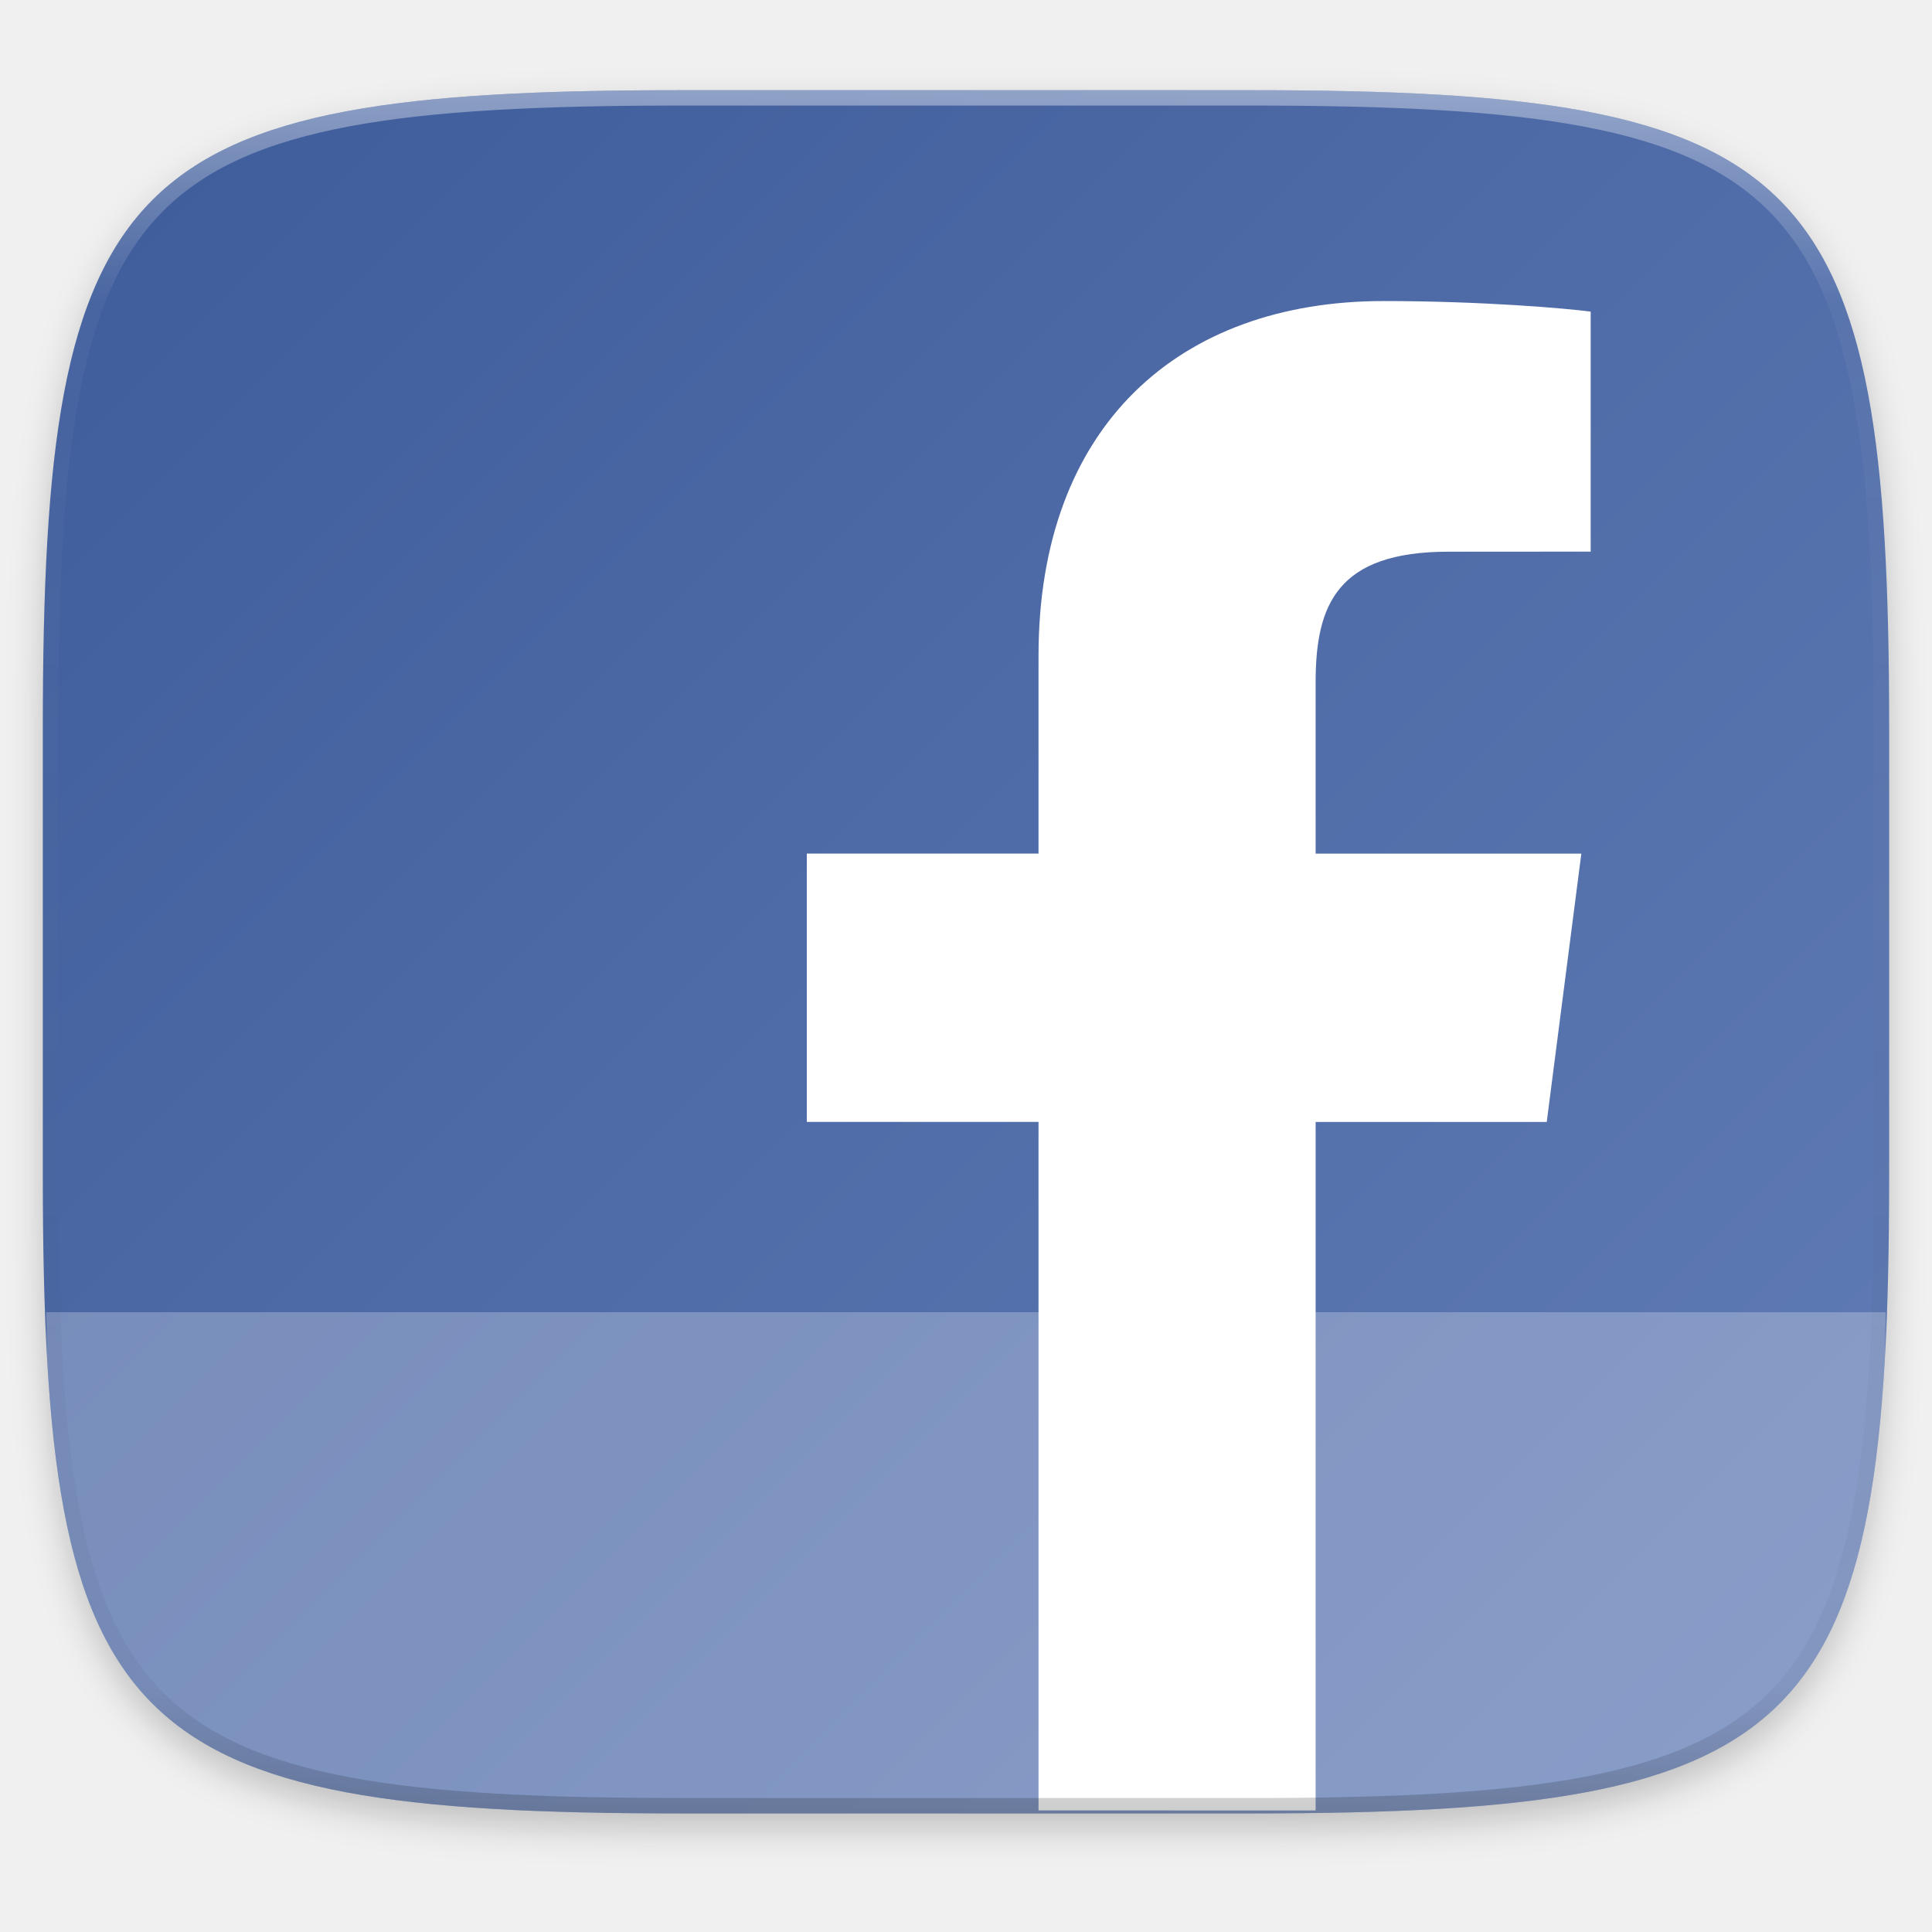
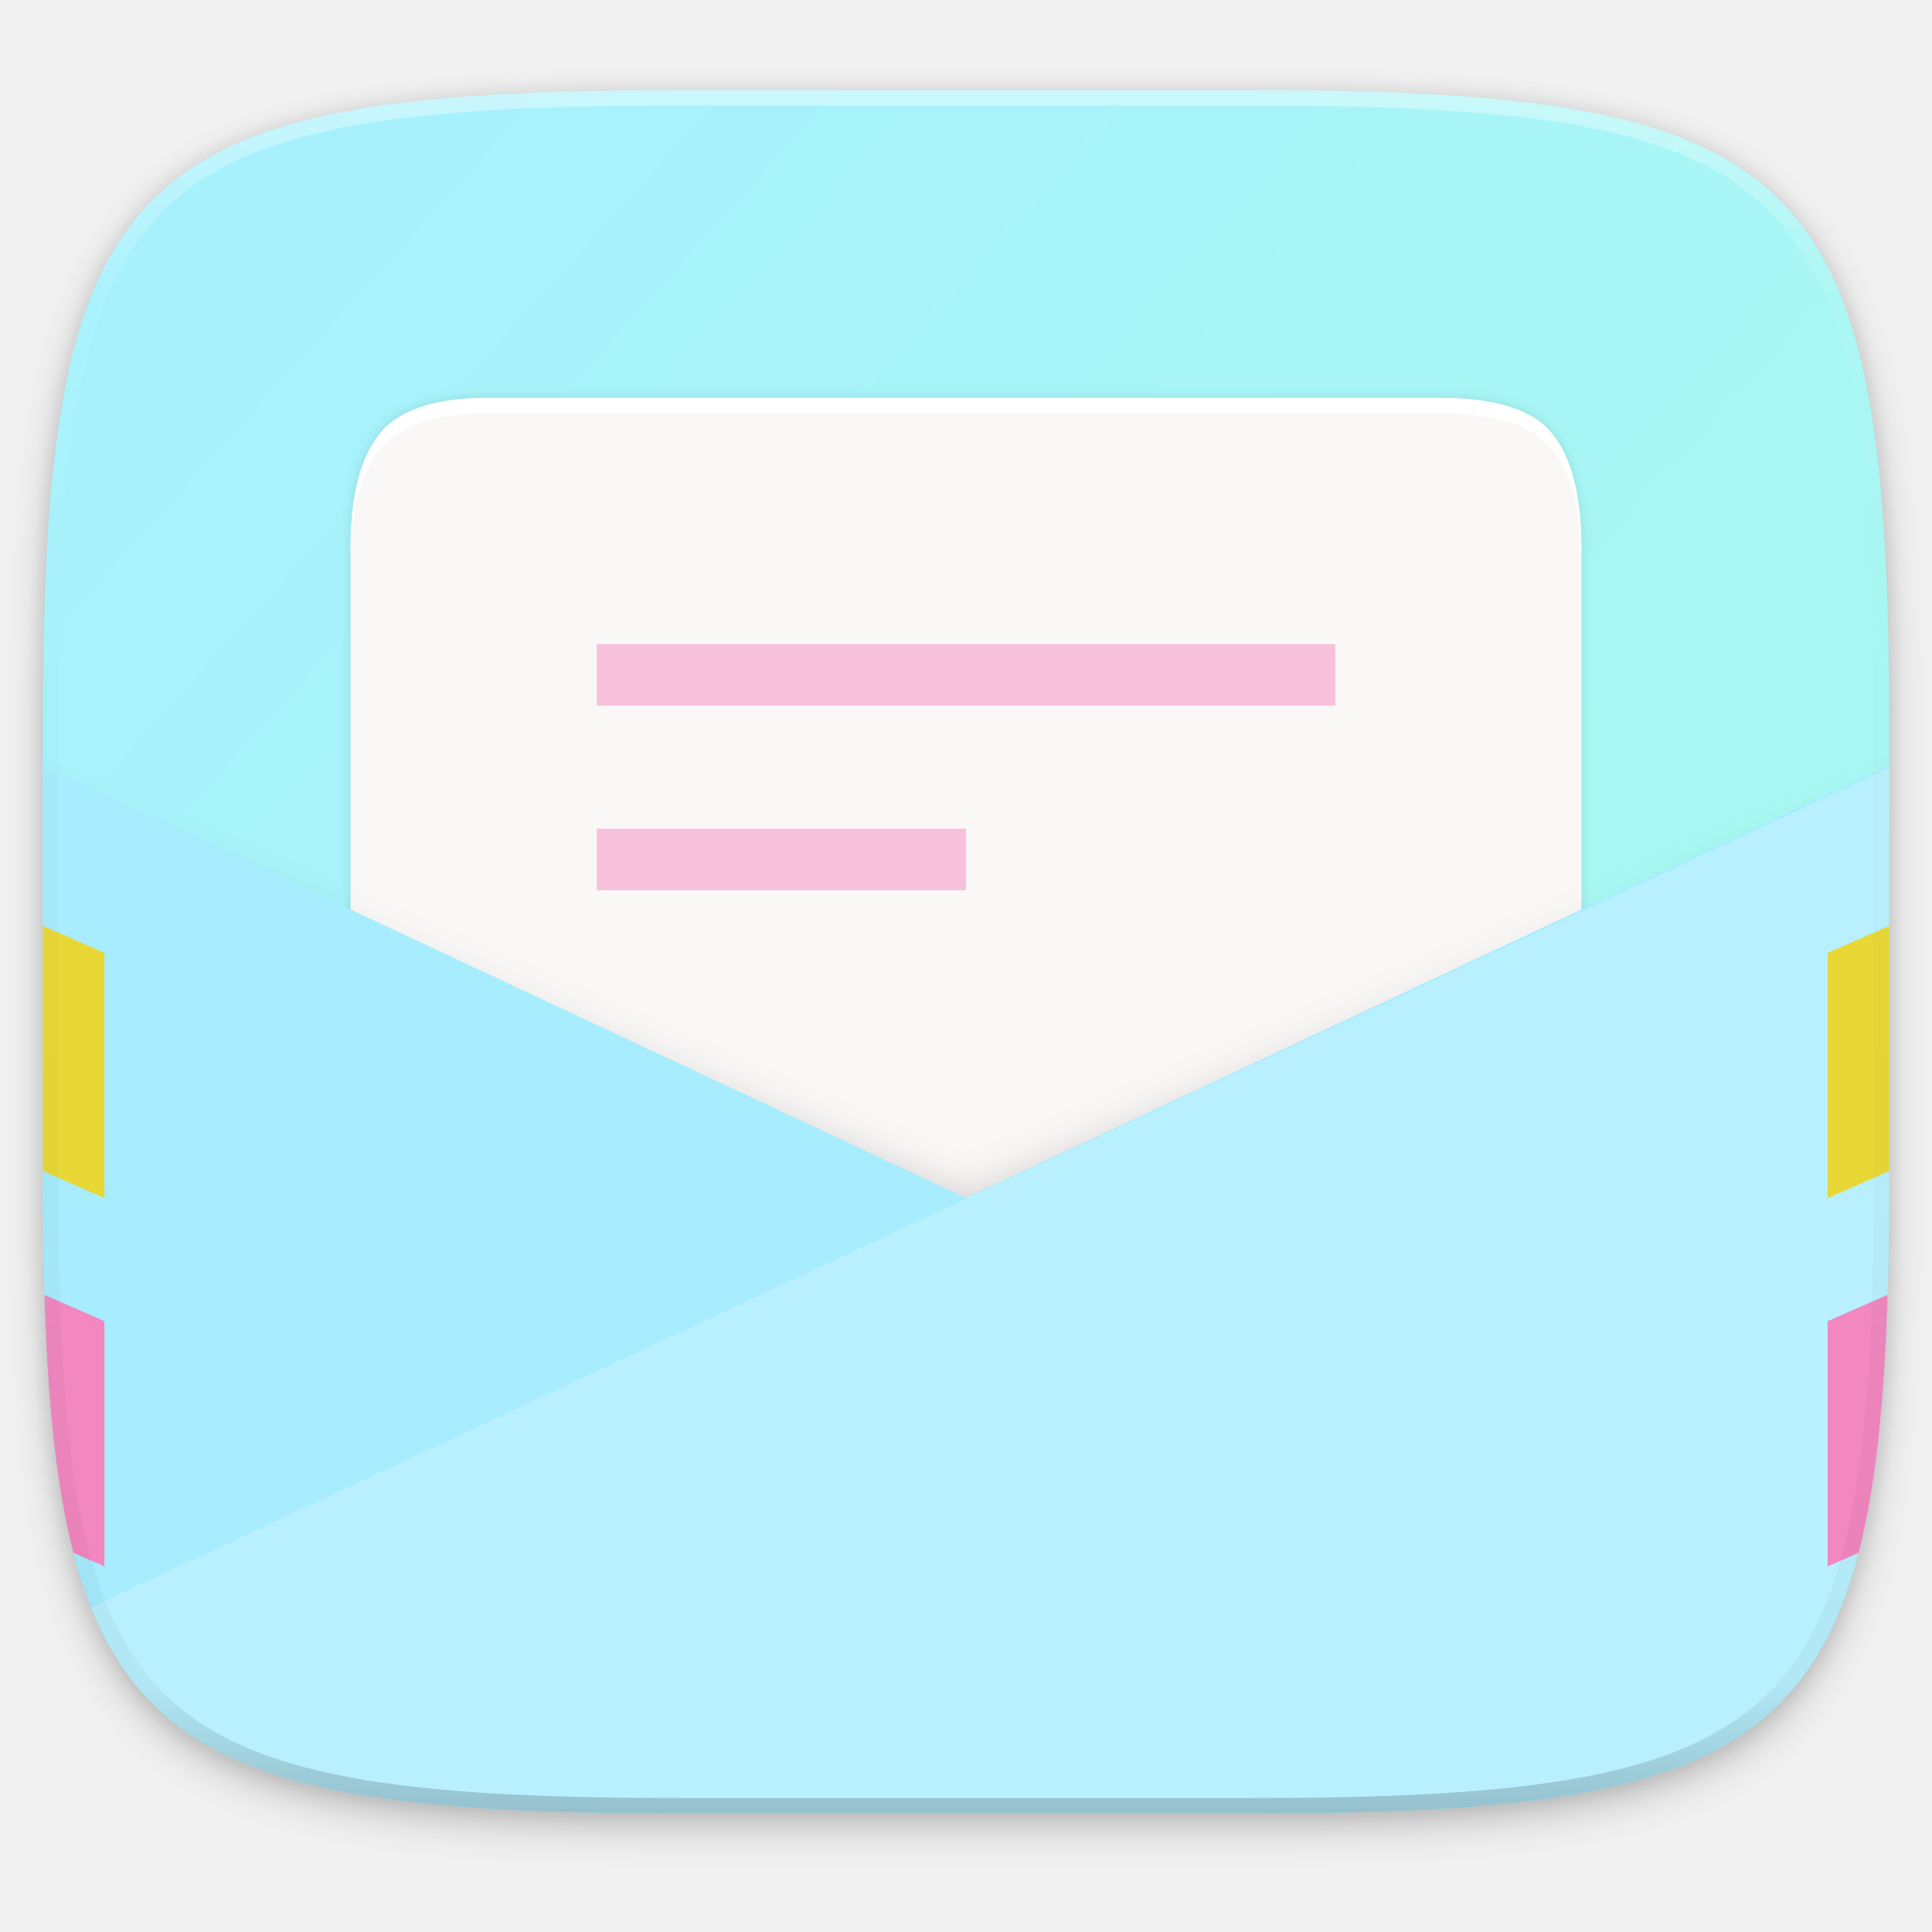
<svg xmlns="http://www.w3.org/2000/svg" xmlns:xlink="http://www.w3.org/1999/xlink" width="256" height="256" viewBox="0 0 67.733 67.733" version="1.1" id="svg1488">
  <defs id="defs1482">
    <clipPath clipPathUnits="userSpaceOnUse" id="clipPath1025">
      <path id="path1027" d="M 111.941,84 C 99.36,84.145 90.153,83.714 82.625,87.867 c -3.764,2.077 -6.752,5.575 -8.398,9.961 C 72.58,102.214 72,107.424 72,114 v 42 h 160 v -26 c 0,-6.576 -0.58,-11.786 -2.227,-16.172 -0.205,-0.545 -0.479,-1.04 -0.742,-1.543 -0.1,-0.185 -0.178,-0.381 -0.273,-0.566 -1.727,-3.388 -4.255,-6.145 -7.383,-7.871 C 213.846,99.694 204.64,100.145 192.059,100 H 192 151.668 L 135.453,84 h -23.492 z" style="color:#000000;font-style:normal;font-variant:normal;font-weight:normal;font-stretch:normal;font-size:medium;line-height:normal;font-family:sans-serif;font-variant-ligatures:none;font-variant-position:normal;font-variant-caps:normal;font-variant-numeric:normal;font-variant-alternates:normal;font-feature-settings:normal;text-indent:0;text-align:start;text-decoration:none;text-decoration-line:none;text-decoration-style:solid;text-decoration-color:#000000;letter-spacing:normal;word-spacing:normal;text-transform:none;writing-mode:lr-tb;direction:ltr;baseline-shift:baseline;text-anchor:start;white-space:normal;shape-padding:0;clip-rule:nonzero;display:inline;overflow:visible;visibility:visible;opacity:1;isolation:auto;mix-blend-mode:normal;color-interpolation:sRGB;color-interpolation-filters:linearRGB;solid-color:#000000;solid-opacity:1;fill:#e3dfd5;fill-opacity:1;fill-rule:nonzero;stroke:none;stroke-width:4;stroke-linecap:butt;stroke-linejoin:miter;stroke-miterlimit:4;stroke-dasharray:none;stroke-dashoffset:0;stroke-opacity:1;marker:none;color-rendering:auto;image-rendering:auto;shape-rendering:auto;text-rendering:auto;enable-background:accumulate" />
    </clipPath>
    <clipPath clipPathUnits="userSpaceOnUse" id="clipPath1082-3">
      <path id="path1084-6" d="M 361.938,-212 C 507.235,-212 528,-191.287 528,-46.125 V 70.125 C 528,215.286 507.235,236 361.938,236 H 214.062 C 68.765,236 48,215.286 48,70.125 V -46.125 C 48,-191.287 68.765,-212 214.062,-212 Z" style="display:inline;opacity:1;fill:#8c59d9;fill-opacity:1;stroke:none;stroke-width:2;stroke-linecap:round;stroke-linejoin:round;stroke-miterlimit:4;stroke-dasharray:none;stroke-dashoffset:0;stroke-opacity:1;enable-background:new" />
    </clipPath>
    <clipPath clipPathUnits="userSpaceOnUse" id="clipPath1082-3-5">
      <path id="path1084-6-6" d="M 361.938,-212 C 507.235,-212 528,-191.287 528,-46.125 V 70.125 C 528,215.286 507.235,236 361.938,236 H 214.062 C 68.765,236 48,215.286 48,70.125 V -46.125 C 48,-191.287 68.765,-212 214.062,-212 Z" style="display:inline;opacity:1;fill:#8c59d9;fill-opacity:1;stroke:none;stroke-width:2;stroke-linecap:round;stroke-linejoin:round;stroke-miterlimit:4;stroke-dasharray:none;stroke-dashoffset:0;stroke-opacity:1;enable-background:new" />
    </clipPath>
    <clipPath clipPathUnits="userSpaceOnUse" id="clipPath1082-3-9">
      <path id="path1084-6-3" d="M 361.938,-212 C 507.235,-212 528,-191.287 528,-46.125 V 70.125 C 528,215.286 507.235,236 361.938,236 H 214.062 C 68.765,236 48,215.286 48,70.125 V -46.125 C 48,-191.287 68.765,-212 214.062,-212 Z" style="display:inline;opacity:1;fill:#8c59d9;fill-opacity:1;stroke:none;stroke-width:2;stroke-linecap:round;stroke-linejoin:round;stroke-miterlimit:4;stroke-dasharray:none;stroke-dashoffset:0;stroke-opacity:1;enable-background:new" />
    </clipPath>
    <clipPath clipPathUnits="userSpaceOnUse" id="clipPath1082-3-3">
      <path id="path1084-6-67" d="M 361.938,-212 C 507.235,-212 528,-191.287 528,-46.125 V 70.125 C 528,215.286 507.235,236 361.938,236 H 214.062 C 68.765,236 48,215.286 48,70.125 V -46.125 C 48,-191.287 68.765,-212 214.062,-212 Z" style="display:inline;opacity:1;fill:#8c59d9;fill-opacity:1;stroke:none;stroke-width:2;stroke-linecap:round;stroke-linejoin:round;stroke-miterlimit:4;stroke-dasharray:none;stroke-dashoffset:0;stroke-opacity:1;enable-background:new" />
    </clipPath>
    <clipPath clipPathUnits="userSpaceOnUse" id="clipPath1082-3-53">
      <path id="path1084-6-5" d="M 361.938,-212 C 507.235,-212 528,-191.287 528,-46.125 V 70.125 C 528,215.286 507.235,236 361.938,236 H 214.062 C 68.765,236 48,215.286 48,70.125 V -46.125 C 48,-191.287 68.765,-212 214.062,-212 Z" style="display:inline;opacity:1;fill:#8c59d9;fill-opacity:1;stroke:none;stroke-width:2;stroke-linecap:round;stroke-linejoin:round;stroke-miterlimit:4;stroke-dasharray:none;stroke-dashoffset:0;stroke-opacity:1;enable-background:new" />
    </clipPath>
    <clipPath clipPathUnits="userSpaceOnUse" id="clipPath1082-3-6">
      <path id="path1084-6-2" d="M 361.938,-212 C 507.235,-212 528,-191.287 528,-46.125 V 70.125 C 528,215.286 507.235,236 361.938,236 H 214.062 C 68.765,236 48,215.286 48,70.125 V -46.125 C 48,-191.287 68.765,-212 214.062,-212 Z" style="display:inline;opacity:1;fill:#8c59d9;fill-opacity:1;stroke:none;stroke-width:2;stroke-linecap:round;stroke-linejoin:round;stroke-miterlimit:4;stroke-dasharray:none;stroke-dashoffset:0;stroke-opacity:1;enable-background:new" />
    </clipPath>
    <clipPath clipPathUnits="userSpaceOnUse" id="clipPath1082-3-91">
      <path id="path1084-6-27" d="M 361.938,-212 C 507.235,-212 528,-191.287 528,-46.125 V 70.125 C 528,215.286 507.235,236 361.938,236 H 214.062 C 68.765,236 48,215.286 48,70.125 V -46.125 C 48,-191.287 68.765,-212 214.062,-212 Z" style="display:inline;opacity:1;fill:#8c59d9;fill-opacity:1;stroke:none;stroke-width:2;stroke-linecap:round;stroke-linejoin:round;stroke-miterlimit:4;stroke-dasharray:none;stroke-dashoffset:0;stroke-opacity:1;enable-background:new" />
    </clipPath>
    <clipPath clipPathUnits="userSpaceOnUse" id="clipPath1025-0">
      <path style="opacity:1;fill:#8c59d9;fill-opacity:1;stroke:none;stroke-width:2;stroke-linecap:round;stroke-linejoin:round;stroke-miterlimit:4;stroke-dasharray:none;stroke-dashoffset:0;stroke-opacity:1" d="M 329.938,32 C 475.235,32 496,52.713 496,197.875 v 116.25 C 496,459.286 475.235,480 329.938,480 H 182.062 C 36.765,480 16,459.286 16,314.125 V 197.875 C 16,52.713 36.765,32 182.062,32 Z" id="path1027-9" />
    </clipPath>
    <clipPath clipPathUnits="userSpaceOnUse" id="clipPath4277-8">
      <rect style="color:#000000;display:inline;overflow:visible;visibility:visible;opacity:0.82;fill:#88b637;fill-opacity:1;fill-rule:nonzero;stroke:none;stroke-width:2;stroke-linecap:butt;stroke-linejoin:miter;stroke-miterlimit:4;stroke-dasharray:none;stroke-dashoffset:0;stroke-opacity:1;marker:none;enable-background:accumulate" id="rect4279-6" width="512" height="512" x="5.5999999e-07" y="0" ry="1" />
    </clipPath>
    <linearGradient id="linearGradient3650-7-9">
-       <stop style="stop-color:#3c5a99;stop-opacity:1" offset="0" id="stop4366" />
-       <stop id="stop4368" offset="1" style="stop-color:#647fb8;stop-opacity:1" />
+       <stop style="stop-color:#5884f4;stop-opacity:1" offset="0" id="stop4366" />
+       <stop id="stop4368" offset="1" style="stop-color:#80a3fa;stop-opacity:1" />
    </linearGradient>
    <clipPath clipPathUnits="userSpaceOnUse" id="clipPath1082-3-36">
      <path id="path1084-6-0" d="M 361.938,-212 C 507.235,-212 528,-191.287 528,-46.125 V 70.125 C 528,215.286 507.235,236 361.938,236 H 214.062 C 68.765,236 48,215.286 48,70.125 V -46.125 C 48,-191.287 68.765,-212 214.062,-212 Z" style="display:inline;opacity:1;fill:#8c59d9;fill-opacity:1;stroke:none;stroke-width:2;stroke-linecap:round;stroke-linejoin:round;stroke-miterlimit:4;stroke-dasharray:none;stroke-dashoffset:0;stroke-opacity:1;enable-background:new" />
    </clipPath>
    <clipPath clipPathUnits="userSpaceOnUse" id="clipPath983">
      <path id="path985" d="M 115.031,44 C 42.383,44 32,54.357 32,126.938 v 58.125 C 32,257.643 42.383,268 115.031,268 H 152 V 44 Z" style="opacity:1;fill:#4d4d4d;fill-opacity:1;stroke:none;stroke-width:2;stroke-linecap:round;stroke-linejoin:round;stroke-miterlimit:4;stroke-dasharray:none;stroke-dashoffset:0;stroke-opacity:1" />
    </clipPath>
    <clipPath clipPathUnits="userSpaceOnUse" id="clipPath1082-3-62">
      <path id="path1084-6-61" d="M 361.938,-212 C 507.235,-212 528,-191.287 528,-46.125 V 70.125 C 528,215.286 507.235,236 361.938,236 H 214.062 C 68.765,236 48,215.286 48,70.125 V -46.125 C 48,-191.287 68.765,-212 214.062,-212 Z" style="display:inline;opacity:1;fill:#8c59d9;fill-opacity:1;stroke:none;stroke-width:2;stroke-linecap:round;stroke-linejoin:round;stroke-miterlimit:4;stroke-dasharray:none;stroke-dashoffset:0;stroke-opacity:1;enable-background:new" />
    </clipPath>
    <clipPath clipPathUnits="userSpaceOnUse" id="clipPath949">
      <path id="path951" d="M 329.938,32 C 475.235,32 496,52.713 496,197.875 v 116.25 C 496,459.286 475.235,480 329.938,480 H 182.062 C 36.765,480 16,459.286 16,314.125 V 197.875 C 16,52.713 36.765,32 182.062,32 Z" style="opacity:1;fill:#eab305;fill-opacity:1;stroke:none;stroke-width:4;stroke-linecap:round;stroke-linejoin:round;stroke-miterlimit:4;stroke-dasharray:none;stroke-dashoffset:0;stroke-opacity:1" />
    </clipPath>
    <clipPath clipPathUnits="userSpaceOnUse" id="clipPath954">
      <path id="path952" d="M 329.938,32 C 475.235,32 496,52.713 496,197.875 v 116.25 C 496,459.286 475.235,480 329.938,480 H 182.062 C 36.765,480 16,459.286 16,314.125 V 197.875 C 16,52.713 36.765,32 182.062,32 Z" style="opacity:1;fill:#eab305;fill-opacity:1;stroke:none;stroke-width:4;stroke-linecap:round;stroke-linejoin:round;stroke-miterlimit:4;stroke-dasharray:none;stroke-dashoffset:0;stroke-opacity:1" />
    </clipPath>
    <clipPath clipPathUnits="userSpaceOnUse" id="clipPath1082-3-8">
      <path id="path1084-6-7" d="M 361.938,-212 C 507.235,-212 528,-191.287 528,-46.125 V 70.125 C 528,215.286 507.235,236 361.938,236 H 214.062 C 68.765,236 48,215.286 48,70.125 V -46.125 C 48,-191.287 68.765,-212 214.062,-212 Z" style="display:inline;opacity:1;fill:#8c59d9;fill-opacity:1;stroke:none;stroke-width:2;stroke-linecap:round;stroke-linejoin:round;stroke-miterlimit:4;stroke-dasharray:none;stroke-dashoffset:0;stroke-opacity:1;enable-background:new" />
    </clipPath>
    <clipPath clipPathUnits="userSpaceOnUse" id="clipPath1082-3-92">
      <path id="path1084-6-02" d="M 361.938,-212 C 507.235,-212 528,-191.287 528,-46.125 V 70.125 C 528,215.286 507.235,236 361.938,236 H 214.062 C 68.765,236 48,215.286 48,70.125 V -46.125 C 48,-191.287 68.765,-212 214.062,-212 Z" style="display:inline;opacity:1;fill:#8c59d9;fill-opacity:1;stroke:none;stroke-width:2;stroke-linecap:round;stroke-linejoin:round;stroke-miterlimit:4;stroke-dasharray:none;stroke-dashoffset:0;stroke-opacity:1;enable-background:new" />
    </clipPath>
    <clipPath clipPathUnits="userSpaceOnUse" id="clipPath1082">
      <path id="path1084" d="M 361.938,-212 C 507.235,-212 528,-191.287 528,-46.125 V 70.125 C 528,215.286 507.235,236 361.938,236 H 214.062 C 68.765,236 48,215.286 48,70.125 V -46.125 C 48,-191.287 68.765,-212 214.062,-212 Z" style="display:inline;opacity:1;fill:#8c59d9;fill-opacity:1;stroke:none;stroke-width:2;stroke-linecap:round;stroke-linejoin:round;stroke-miterlimit:4;stroke-dasharray:none;stroke-dashoffset:0;stroke-opacity:1;enable-background:new" />
    </clipPath>
    <clipPath clipPathUnits="userSpaceOnUse" id="clipPath1082-3-361">
      <path id="path1084-6-29" d="M 361.938,-212 C 507.235,-212 528,-191.287 528,-46.125 V 70.125 C 528,215.286 507.235,236 361.938,236 H 214.062 C 68.765,236 48,215.286 48,70.125 V -46.125 C 48,-191.287 68.765,-212 214.062,-212 Z" style="display:inline;opacity:1;fill:#8c59d9;fill-opacity:1;stroke:none;stroke-width:2;stroke-linecap:round;stroke-linejoin:round;stroke-miterlimit:4;stroke-dasharray:none;stroke-dashoffset:0;stroke-opacity:1;enable-background:new" />
    </clipPath>
    <clipPath clipPathUnits="userSpaceOnUse" id="clipPath1079">
      <circle cx="213.843" cy="146" r="55" style="color:#000000;display:inline;overflow:visible;visibility:visible;opacity:1;fill:url(#linearGradient1083);fill-opacity:1;fill-rule:nonzero;stroke:none;stroke-width:8;stroke-linecap:butt;stroke-linejoin:miter;stroke-miterlimit:4;stroke-dasharray:none;stroke-dashoffset:0;stroke-opacity:1;marker:none;enable-background:accumulate" id="circle1081" transform="scale(-1,1)" />
    </clipPath>
    <clipPath clipPathUnits="userSpaceOnUse" id="clipPath984">
      <circle cx="213.843" cy="146" r="55" style="color:#000000;display:inline;overflow:visible;visibility:visible;opacity:1;fill:url(#linearGradient1083);fill-opacity:1;fill-rule:nonzero;stroke:none;stroke-width:8;stroke-linecap:butt;stroke-linejoin:miter;stroke-miterlimit:4;stroke-dasharray:none;stroke-dashoffset:0;stroke-opacity:1;marker:none;enable-background:accumulate" id="circle982" transform="scale(-1,1)" />
    </clipPath>
    <clipPath clipPathUnits="userSpaceOnUse" id="clipPath988">
      <circle cx="213.843" cy="146" r="55" style="color:#000000;display:inline;overflow:visible;visibility:visible;opacity:1;fill:url(#linearGradient1083);fill-opacity:1;fill-rule:nonzero;stroke:none;stroke-width:8;stroke-linecap:butt;stroke-linejoin:miter;stroke-miterlimit:4;stroke-dasharray:none;stroke-dashoffset:0;stroke-opacity:1;marker:none;enable-background:accumulate" id="circle986" transform="scale(-1,1)" />
    </clipPath>
    <clipPath clipPathUnits="userSpaceOnUse" id="clipPath992">
      <circle cx="213.843" cy="146" r="55" style="color:#000000;display:inline;overflow:visible;visibility:visible;opacity:1;fill:url(#linearGradient1083);fill-opacity:1;fill-rule:nonzero;stroke:none;stroke-width:8;stroke-linecap:butt;stroke-linejoin:miter;stroke-miterlimit:4;stroke-dasharray:none;stroke-dashoffset:0;stroke-opacity:1;marker:none;enable-background:accumulate" id="circle990" transform="scale(-1,1)" />
    </clipPath>
    <clipPath clipPathUnits="userSpaceOnUse" id="clipPath1082-3-31">
      <path id="path1084-6-9" d="M 361.938,-212 C 507.235,-212 528,-191.287 528,-46.125 V 70.125 C 528,215.286 507.235,236 361.938,236 H 214.062 C 68.765,236 48,215.286 48,70.125 V -46.125 C 48,-191.287 68.765,-212 214.062,-212 Z" style="display:inline;opacity:1;fill:#8c59d9;fill-opacity:1;stroke:none;stroke-width:2;stroke-linecap:round;stroke-linejoin:round;stroke-miterlimit:4;stroke-dasharray:none;stroke-dashoffset:0;stroke-opacity:1;enable-background:new" />
    </clipPath>
    <clipPath clipPathUnits="userSpaceOnUse" id="clipPath1205">
      <path id="path1207" d="M 115.031,44 C 42.383,44 32,54.357 32,126.938 v 58.125 c 0,13.772 0.379,25.294 1.482,34.938 H 270.518 C 271.621,210.356 272,198.834 272,185.062 v -58.125 C 272,54.357 261.617,44 188.969,44 Z" style="opacity:1;fill:#f1f0e9;fill-opacity:1;stroke:none;stroke-width:2;stroke-linecap:round;stroke-linejoin:round;stroke-miterlimit:4;stroke-dasharray:none;stroke-dashoffset:0;stroke-opacity:1" />
    </clipPath>
    <clipPath clipPathUnits="userSpaceOnUse" id="clipPath1082-3-4">
      <path id="path1084-6-78" d="M 361.938,-212 C 507.235,-212 528,-191.287 528,-46.125 V 70.125 C 528,215.286 507.235,236 361.938,236 H 214.062 C 68.765,236 48,215.286 48,70.125 V -46.125 C 48,-191.287 68.765,-212 214.062,-212 Z" style="display:inline;opacity:1;fill:#8c59d9;fill-opacity:1;stroke:none;stroke-width:2;stroke-linecap:round;stroke-linejoin:round;stroke-miterlimit:4;stroke-dasharray:none;stroke-dashoffset:0;stroke-opacity:1;enable-background:new" />
    </clipPath>
    <clipPath clipPathUnits="userSpaceOnUse" id="clipPath1082-3-45">
      <path id="path1084-6-03" d="M 361.938,-212 C 507.235,-212 528,-191.287 528,-46.125 V 70.125 C 528,215.286 507.235,236 361.938,236 H 214.062 C 68.765,236 48,215.286 48,70.125 V -46.125 C 48,-191.287 68.765,-212 214.062,-212 Z" style="display:inline;opacity:1;fill:#8c59d9;fill-opacity:1;stroke:none;stroke-width:2;stroke-linecap:round;stroke-linejoin:round;stroke-miterlimit:4;stroke-dasharray:none;stroke-dashoffset:0;stroke-opacity:1;enable-background:new" />
    </clipPath>
    <clipPath clipPathUnits="userSpaceOnUse" id="clipPath1082-3-61">
      <path id="path1084-6-06" d="M 361.938,-212 C 507.235,-212 528,-191.287 528,-46.125 V 70.125 C 528,215.286 507.235,236 361.938,236 H 214.062 C 68.765,236 48,215.286 48,70.125 V -46.125 C 48,-191.287 68.765,-212 214.062,-212 Z" style="display:inline;opacity:1;fill:#8c59d9;fill-opacity:1;stroke:none;stroke-width:2;stroke-linecap:round;stroke-linejoin:round;stroke-miterlimit:4;stroke-dasharray:none;stroke-dashoffset:0;stroke-opacity:1;enable-background:new" />
    </clipPath>
    <clipPath clipPathUnits="userSpaceOnUse" id="clipPath1064">
      <path style="opacity:1;fill:#a3dbf0;fill-opacity:1;stroke:none;stroke-width:2;stroke-linecap:round;stroke-linejoin:round;stroke-miterlimit:4;stroke-dasharray:none;stroke-dashoffset:0;stroke-opacity:1" d="M 115.031,44 C 42.383,44 32,54.357 32,126.938 v 58.125 c 0,10.166 0.218,19.071 0.768,26.938 3.376,48.301 19.79,56 82.264,56 h 73.938 c 62.473,0 78.887,-7.699 82.264,-56 C 271.782,204.133 272,195.228 272,185.062 v -58.125 C 272,54.357 261.617,44 188.969,44 Z" id="path1066" />
    </clipPath>
+     <linearGradient xlink:href="#linearGradient1013" id="linearGradient1108" x1="296" y1="-212" x2="296" y2="236" gradientUnits="userSpaceOnUse" />
+     <linearGradient id="linearGradient1013">
+       <stop id="stop1005" offset="0" style="stop-color:#ffffff;stop-opacity:1;" />
+       <stop style="stop-color:#ffffff;stop-opacity:0.098" offset="0.125" id="stop1007" />
+       <stop style="stop-color:#000000;stop-opacity:0.098" offset="0.925" id="stop1009" />
+       <stop id="stop1011-3" offset="1" style="stop-color:#000000;stop-opacity:0.498" />
+     </linearGradient>
    <clipPath clipPathUnits="userSpaceOnUse" id="clipPath1082-3-32">
      <path id="path1084-6-061" d="M 361.938,-212 C 507.235,-212 528,-191.287 528,-46.125 V 70.125 C 528,215.286 507.235,236 361.938,236 H 214.062 C 68.765,236 48,215.286 48,70.125 V -46.125 C 48,-191.287 68.765,-212 214.062,-212 Z" style="display:inline;opacity:1;fill:#8c59d9;fill-opacity:1;stroke:none;stroke-width:2;stroke-linecap:round;stroke-linejoin:round;stroke-miterlimit:4;stroke-dasharray:none;stroke-dashoffset:0;stroke-opacity:1;enable-background:new" />
    </clipPath>
    <clipPath clipPathUnits="userSpaceOnUse" id="clipPath947">
      <path id="path949" d="m 191.433,45.067 c 77.492,0 88.567,11.047 88.567,88.467 v 62 C 280,272.953 268.925,284 191.433,284 H 112.567 C 35.075,284 24,272.953 24,195.533 v -62 c 0,-77.42 11.075,-88.467 88.567,-88.467 z" style="opacity:1;fill:#a4c1f9;fill-opacity:1;stroke:none;stroke-width:2;stroke-linecap:round;stroke-linejoin:round;stroke-miterlimit:4;stroke-dasharray:none;stroke-dashoffset:0;stroke-opacity:1" />
    </clipPath>
-     <clipPath clipPathUnits="userSpaceOnUse" id="clipPath1082-3-55">
-       <path id="path1084-6-4" d="M 361.938,-212 C 507.235,-212 528,-191.287 528,-46.125 V 70.125 C 528,215.286 507.235,236 361.938,236 H 214.062 C 68.765,236 48,215.286 48,70.125 V -46.125 C 48,-191.287 68.765,-212 214.062,-212 Z" style="display:inline;opacity:1;fill:#8c59d9;fill-opacity:1;stroke:none;stroke-width:2;stroke-linecap:round;stroke-linejoin:round;stroke-miterlimit:4;stroke-dasharray:none;stroke-dashoffset:0;stroke-opacity:1;enable-background:new" />
-     </clipPath>
-     <clipPath clipPathUnits="userSpaceOnUse" id="clipPath991">
-       <path id="path993" d="M 188.969,44 C 261.617,44 272,54.357 272,126.938 v 58.125 C 272,257.643 261.617,268 188.969,268 h -73.938 C 42.383,268 32,257.643 32,185.062 v -58.125 C 32,54.357 42.383,44 115.031,44 Z" style="opacity:1;fill:#6dc7f1;fill-opacity:1;stroke:none;stroke-width:2;stroke-linecap:round;stroke-linejoin:round;stroke-miterlimit:4;stroke-dasharray:none;stroke-dashoffset:0;stroke-opacity:1" />
-     </clipPath>
-     <clipPath clipPathUnits="userSpaceOnUse" id="clipPath978">
-       <path id="path976" d="M 188.969,44 C 261.617,44 272,54.357 272,126.938 v 58.125 C 272,257.643 261.617,268 188.969,268 h -73.938 C 42.383,268 32,257.643 32,185.062 v -58.125 C 32,54.357 42.383,44 115.031,44 Z" style="opacity:1;fill:#6dc7f1;fill-opacity:1;stroke:none;stroke-width:2;stroke-linecap:round;stroke-linejoin:round;stroke-miterlimit:4;stroke-dasharray:none;stroke-dashoffset:0;stroke-opacity:1" />
-     </clipPath>
-     <clipPath clipPathUnits="userSpaceOnUse" id="clipPath942">
-       <path id="path944" d="M 188.969,44 C 261.617,44 272,54.357 272,126.938 v 58.125 C 272,257.643 261.617,268 188.969,268 h -73.938 C 42.383,268 32,257.643 32,185.062 v -58.125 C 32,54.357 42.383,44 115.031,44 Z" style="display:inline;opacity:1;fill:#46a926;fill-opacity:1;stroke:none;stroke-width:2;stroke-linecap:round;stroke-linejoin:round;stroke-miterlimit:4;stroke-dasharray:none;stroke-dashoffset:0;stroke-opacity:1;enable-background:new" />
-     </clipPath>
-     <clipPath clipPathUnits="userSpaceOnUse" id="clipPath1082-3-7">
-       <path id="path1084-6-65" d="M 361.938,-212 C 507.235,-212 528,-191.287 528,-46.125 V 70.125 C 528,215.286 507.235,236 361.938,236 H 214.062 C 68.765,236 48,215.286 48,70.125 V -46.125 C 48,-191.287 68.765,-212 214.062,-212 Z" style="display:inline;opacity:1;fill:#8c59d9;fill-opacity:1;stroke:none;stroke-width:2;stroke-linecap:round;stroke-linejoin:round;stroke-miterlimit:4;stroke-dasharray:none;stroke-dashoffset:0;stroke-opacity:1;enable-background:new" />
-     </clipPath>
-     <radialGradient id="radialGradient3322" gradientUnits="userSpaceOnUse" cy="-2.065" cx="26.617" gradientTransform="matrix(-4.8906e-8,-2.8515,3.7557,0,674.0015,398.2629)" r="23">
-       <stop id="stop2749" style="stop-color:#d280b9;stop-opacity:1" offset="0" />
-       <stop offset="0.529" style="stop-color:#b549b5;stop-opacity:1" id="stop4269" />
-       <stop id="stop2755" style="stop-color:#8940a8;stop-opacity:1" offset="1" />
-     </radialGradient>
-     <clipPath clipPathUnits="userSpaceOnUse" id="clipPath1082-3-69">
-       <path id="path1084-6-37" d="M 361.938,-212 C 507.235,-212 528,-191.287 528,-46.125 V 70.125 C 528,215.286 507.235,236 361.938,236 H 214.062 C 68.765,236 48,215.286 48,70.125 V -46.125 C 48,-191.287 68.765,-212 214.062,-212 Z" style="display:inline;opacity:1;fill:#8c59d9;fill-opacity:1;stroke:none;stroke-width:2;stroke-linecap:round;stroke-linejoin:round;stroke-miterlimit:4;stroke-dasharray:none;stroke-dashoffset:0;stroke-opacity:1;enable-background:new" />
-     </clipPath>
-     <clipPath clipPathUnits="userSpaceOnUse" id="clipPath1082-3-452">
-       <path id="path1084-6-54" d="M 361.938,-212 C 507.235,-212 528,-191.287 528,-46.125 V 70.125 C 528,215.286 507.235,236 361.938,236 H 214.062 C 68.765,236 48,215.286 48,70.125 V -46.125 C 48,-191.287 68.765,-212 214.062,-212 Z" style="display:inline;opacity:1;fill:#8c59d9;fill-opacity:1;stroke:none;stroke-width:2;stroke-linecap:round;stroke-linejoin:round;stroke-miterlimit:4;stroke-dasharray:none;stroke-dashoffset:0;stroke-opacity:1;enable-background:new" />
-     </clipPath>
-     <clipPath clipPathUnits="userSpaceOnUse" id="clipPath1082-3-74">
-       <path id="path1084-6-43" d="M 361.938,-212 C 507.235,-212 528,-191.287 528,-46.125 V 70.125 C 528,215.286 507.235,236 361.938,236 H 214.062 C 68.765,236 48,215.286 48,70.125 V -46.125 C 48,-191.287 68.765,-212 214.062,-212 Z" style="display:inline;opacity:1;fill:#8c59d9;fill-opacity:1;stroke:none;stroke-width:2;stroke-linecap:round;stroke-linejoin:round;stroke-miterlimit:4;stroke-dasharray:none;stroke-dashoffset:0;stroke-opacity:1;enable-background:new" />
-     </clipPath>
-     <clipPath clipPathUnits="userSpaceOnUse" id="clipPath1032">
-       <path id="path1034" d="M 188.969,44 C 261.617,44 272,54.357 272,126.938 v 58.125 C 272,257.643 261.617,268 188.969,268 h -73.938 C 42.383,268 32,257.643 32,185.062 v -58.125 C 32,54.357 42.383,44 115.031,44 Z" style="opacity:1;fill:#76c22b;fill-opacity:1;stroke:none;stroke-width:2;stroke-linecap:round;stroke-linejoin:round;stroke-miterlimit:4;stroke-dasharray:none;stroke-dashoffset:0;stroke-opacity:1" />
-     </clipPath>
-     <clipPath clipPathUnits="userSpaceOnUse" id="clipPath1082-3-0">
-       <path id="path1084-6-786" d="M 361.938,-212 C 507.235,-212 528,-191.287 528,-46.125 V 70.125 C 528,215.286 507.235,236 361.938,236 H 214.062 C 68.765,236 48,215.286 48,70.125 V -46.125 C 48,-191.287 68.765,-212 214.062,-212 Z" style="display:inline;opacity:1;fill:#8c59d9;fill-opacity:1;stroke:none;stroke-width:2;stroke-linecap:round;stroke-linejoin:round;stroke-miterlimit:4;stroke-dasharray:none;stroke-dashoffset:0;stroke-opacity:1;enable-background:new" />
-     </clipPath>
-     <clipPath clipPathUnits="userSpaceOnUse" id="clipPath1082-3-89">
-       <path id="path1084-6-26" d="M 361.938,-212 C 507.235,-212 528,-191.287 528,-46.125 V 70.125 C 528,215.286 507.235,236 361.938,236 H 214.062 C 68.765,236 48,215.286 48,70.125 V -46.125 C 48,-191.287 68.765,-212 214.062,-212 Z" style="display:inline;opacity:1;fill:#8c59d9;fill-opacity:1;stroke:none;stroke-width:2;stroke-linecap:round;stroke-linejoin:round;stroke-miterlimit:4;stroke-dasharray:none;stroke-dashoffset:0;stroke-opacity:1;enable-background:new" />
-     </clipPath>
-     <clipPath clipPathUnits="userSpaceOnUse" id="clipPath951">
-       <path style="opacity:1;fill:#8c59d9;fill-opacity:1;stroke:none;stroke-width:2;stroke-linecap:round;stroke-linejoin:round;stroke-miterlimit:4;stroke-dasharray:none;stroke-dashoffset:0;stroke-opacity:1" d="M 188.969,44 C 261.617,44 272,54.357 272,126.938 v 58.125 C 272,257.643 261.617,268 188.969,268 h -73.938 C 42.383,268 32,257.643 32,185.062 v -58.125 C 32,54.357 42.383,44 115.031,44 Z" id="path953" />
-     </clipPath>
-     <clipPath clipPathUnits="userSpaceOnUse" id="clipPath1082-3-64">
-       <path id="path1084-6-95" d="M 361.938,-212 C 507.235,-212 528,-191.287 528,-46.125 V 70.125 C 528,215.286 507.235,236 361.938,236 H 214.062 C 68.765,236 48,215.286 48,70.125 V -46.125 C 48,-191.287 68.765,-212 214.062,-212 Z" style="display:inline;opacity:1;fill:#8c59d9;fill-opacity:1;stroke:none;stroke-width:2;stroke-linecap:round;stroke-linejoin:round;stroke-miterlimit:4;stroke-dasharray:none;stroke-dashoffset:0;stroke-opacity:1;enable-background:new" />
-     </clipPath>
-     <clipPath clipPathUnits="userSpaceOnUse" id="clipPath1082-3-04">
-       <path id="path1084-6-8" d="M 361.938,-212 C 507.235,-212 528,-191.287 528,-46.125 V 70.125 C 528,215.286 507.235,236 361.938,236 H 214.062 C 68.765,236 48,215.286 48,70.125 V -46.125 C 48,-191.287 68.765,-212 214.062,-212 Z" style="display:inline;opacity:1;fill:#8c59d9;fill-opacity:1;stroke:none;stroke-width:2;stroke-linecap:round;stroke-linejoin:round;stroke-miterlimit:4;stroke-dasharray:none;stroke-dashoffset:0;stroke-opacity:1;enable-background:new" />
-     </clipPath>
-     <linearGradient xlink:href="#linearGradient1013" id="linearGradient1108" x1="296" y1="-212" x2="296" y2="236" gradientUnits="userSpaceOnUse" />
-     <linearGradient id="linearGradient1013">
-       <stop id="stop1005" offset="0" style="stop-color:#ffffff;stop-opacity:1;" />
-       <stop style="stop-color:#ffffff;stop-opacity:0.098" offset="0.125" id="stop1007" />
-       <stop style="stop-color:#000000;stop-opacity:0.098" offset="0.925" id="stop1009" />
-       <stop id="stop1011" offset="1" style="stop-color:#000000;stop-opacity:0.498" />
+     <linearGradient xlink:href="#linearGradient1007" id="linearGradient1009" x1="-10.133" y1="215.733" x2="314.133" y2="215.733" gradientUnits="userSpaceOnUse" gradientTransform="translate(0,25.6)" />
+     <linearGradient id="linearGradient1007">
+       <stop style="stop-color:#000000;stop-opacity:0.091" offset="0" id="stop1002" />
+       <stop id="stop1011" offset="0.5" style="stop-color:#000000;stop-opacity:0.848" />
+       <stop style="stop-color:#000000;stop-opacity:0;" offset="1" id="stop1004" />
    </linearGradient>
-     <clipPath clipPathUnits="userSpaceOnUse" id="clipPath1082-3-1">
-       <path id="path1084-6-72" d="M 361.938,-212 C 507.235,-212 528,-191.287 528,-46.125 V 70.125 C 528,215.286 507.235,236 361.938,236 H 214.062 C 68.765,236 48,215.286 48,70.125 V -46.125 C 48,-191.287 68.765,-212 214.062,-212 Z" style="display:inline;opacity:1;fill:#8c59d9;fill-opacity:1;stroke:none;stroke-width:2;stroke-linecap:round;stroke-linejoin:round;stroke-miterlimit:4;stroke-dasharray:none;stroke-dashoffset:0;stroke-opacity:1;enable-background:new" />
-     </clipPath>
-     <clipPath clipPathUnits="userSpaceOnUse" id="clipPath936">
-       <path id="path938" d="M 329.938,16 C 475.235,16 496,36.713 496,181.875 v 116.25 C 496,443.286 475.235,464 329.938,464 H 182.062 C 36.765,464 16,443.286 16,298.125 V 181.875 C 16,36.713 36.765,16 182.062,16 Z" style="opacity:1;fill:#438ae9;fill-opacity:1;stroke:none;stroke-width:2;stroke-linecap:round;stroke-linejoin:round;stroke-miterlimit:4;stroke-dasharray:none;stroke-dashoffset:0;stroke-opacity:1" />
-     </clipPath>
-     <linearGradient xlink:href="#linearGradient3650-7-9" id="linearGradient1048" x1="24" y1="28" x2="280" y2="284" gradientUnits="userSpaceOnUse" gradientTransform="matrix(0.2697078,0,0,0.2697078,-7.128917,220.5605)" />
-     <filter style="color-interpolation-filters:sRGB" id="filter998" x="-0.023" width="1.046" y="-0.025" height="1.05">
-       <feGaussianBlur stdDeviation="2.32" id="feGaussianBlur1000" />
+     <filter style="color-interpolation-filters:sRGB" id="filter1033" x="-0.019" width="1.038" y="-0.033" height="1.065">
+       <feGaussianBlur stdDeviation="2.698" id="feGaussianBlur1035" />
+     </filter>
+     <filter style="color-interpolation-filters:sRGB" id="filter965" x="-0.011" width="1.023" y="-0.013" height="1.025">
+       <feGaussianBlur stdDeviation="0.76" id="feGaussianBlur967" />
+     </filter>
+     <linearGradient xlink:href="#linearGradient1061" id="linearGradient1063" x1="16" y1="28" x2="352" y2="332" gradientUnits="userSpaceOnUse" gradientTransform="matrix(0.2697078,0,0,0.2697078,-7.128918,220.5605)" />
+     <linearGradient id="linearGradient1061">
+       <stop style="stop-color:#a7efff;stop-opacity:1" offset="0" id="stop1057" />
+       <stop style="stop-color:#a7ffe8;stop-opacity:1" offset="1" id="stop1059" />
+     </linearGradient>
+     <filter style="color-interpolation-filters:sRGB" id="filter906" x="-0.023" width="1.046" y="-0.025" height="1.05">
+       <feGaussianBlur stdDeviation="2.32" id="feGaussianBlur908" />
+     </filter>
+     <filter style="color-interpolation-filters:sRGB" id="filter4569" x="-0.012" width="1.023" y="-0.012" height="1.025">
+       <feGaussianBlur stdDeviation="1.16" id="feGaussianBlur4571" />
    </filter>
  </defs>
  <g id="layer1" transform="translate(0,-229.2667)">
-     <path id="path4567" d="m 188.969,46 c 72.649,0 83.031,10.357 83.031,82.938 v 58.125 c 0,72.581 -10.383,82.938 -83.031,82.938 h -73.938 C 42.383,270 32,259.643 32,187.062 v -58.125 c 0,-72.581 10.383,-82.938 83.031,-82.938 z" style="display:inline;opacity:0.2;fill:#000000;fill-opacity:1;stroke:none;stroke-width:2;stroke-linecap:round;stroke-linejoin:round;stroke-miterlimit:4;stroke-dasharray:none;stroke-dashoffset:0;stroke-opacity:1;filter:url(#filter998);enable-background:new" transform="matrix(0.2697078,0,0,0.2697078,-7.128918,220.5605)" />
-     <path style="display:inline;opacity:1;fill:url(#linearGradient1048);fill-opacity:1;stroke:none;stroke-width:0.539;stroke-linecap:round;stroke-linejoin:round;stroke-miterlimit:4;stroke-dasharray:none;stroke-dashoffset:0;stroke-opacity:1;enable-background:new" d="m 43.837,232.428 c 19.594,0 22.394,2.793 22.394,22.369 v 15.677 c 0,19.576 -2.8,22.369 -22.394,22.369 h -19.942 c -19.594,0 -22.394,-2.793 -22.394,-22.369 v -15.677 c 0,-19.576 2.8,-22.369 22.394,-22.369 z" id="rect877" />
-     <path style="fill:#ffffff;stroke-width:0.242" id="f" d="m 46.124,292.739 v -24.138 h 8.102 l 1.213,-9.407 H 46.124 v -6.006 c 0,-2.724 0.756,-4.58 4.662,-4.58 l 4.981,-0.002 v -8.414 c -0.861,-0.115 -3.818,-0.371 -7.259,-0.371 -7.182,0 -12.099,4.384 -12.099,12.434 v 6.937 h -8.123 v 9.407 h 8.123 v 24.138 z" />
-     <path style="display:inline;opacity:0.25;fill:#ffffff;fill-opacity:1;stroke:none;stroke-width:1.589;stroke-linecap:round;stroke-linejoin:round;stroke-miterlimit:4;stroke-dasharray:none;stroke-dashoffset:0;stroke-opacity:1;enable-background:new" d="M 6.113 173.871 C 6.194 176.002 6.158 178.619 6.275 180.617 C 6.492 184.302 6.776 187.764 7.141 191.018 C 7.505 194.271 7.949 197.316 8.486 200.164 C 9.024 203.013 9.654 205.666 10.391 208.135 C 11.127 210.604 11.969 212.89 12.93 215.006 C 13.891 217.121 14.97 219.066 16.182 220.854 C 17.393 222.641 18.737 224.272 20.225 225.758 C 21.712 227.244 23.345 228.585 25.135 229.795 C 26.925 231.005 28.872 232.083 30.99 233.043 C 33.108 234.003 35.397 234.843 37.869 235.578 C 40.341 236.313 42.996 236.944 45.848 237.48 C 48.699 238.017 51.747 238.461 55.004 238.824 C 58.261 239.188 61.728 239.471 65.416 239.688 C 72.793 240.121 81.057 240.285 90.314 240.285 L 165.686 240.285 C 174.943 240.285 183.207 240.121 190.584 239.688 C 194.272 239.471 197.739 239.188 200.996 238.824 C 204.253 238.461 207.301 238.017 210.152 237.48 C 213.004 236.944 215.659 236.313 218.131 235.578 C 220.603 234.843 222.892 234.003 225.01 233.043 C 227.128 232.083 229.075 231.005 230.865 229.795 C 232.655 228.585 234.288 227.244 235.775 225.758 C 237.263 224.272 238.607 222.641 239.818 220.854 C 241.03 219.066 242.109 217.121 243.07 215.006 C 244.031 212.89 244.873 210.604 245.609 208.135 C 246.346 205.666 246.976 203.013 247.514 200.164 C 248.051 197.316 248.495 194.271 248.859 191.018 C 249.224 187.764 249.508 184.302 249.725 180.617 C 249.817 179.057 249.783 176.991 249.852 175.35 L 249.852 173.871 L 6.113 173.871 z " id="path1107" transform="matrix(0.2645833,0,0,0.2645833,0,229.2667)" />
-     <path id="path1068" d="M 361.938,-212 C 507.235,-212 528,-191.287 528,-46.125 V 70.125 C 528,215.286 507.235,236 361.938,236 H 214.062 C 68.765,236 48,215.286 48,70.125 V -46.125 C 48,-191.287 68.765,-212 214.062,-212 Z" style="display:inline;opacity:0.4;fill:none;fill-opacity:1;stroke:url(#linearGradient1108);stroke-width:8;stroke-linecap:round;stroke-linejoin:round;stroke-miterlimit:4;stroke-dasharray:none;stroke-dashoffset:0;stroke-opacity:1;enable-background:new" clip-path="url(#clipPath1082-3-1)" transform="matrix(0.1348539,0,0,0.1348539,-4.971255,261.0167)" />
+     <path id="path4567" d="m 188.969,44 c 72.649,0 83.031,10.357 83.031,82.938 v 58.125 c 0,72.581 -10.383,82.938 -83.031,82.938 h -73.938 C 42.383,268 32,257.643 32,185.062 v -58.125 c 0,-72.581 10.383,-82.938 83.031,-82.938 z" style="display:inline;opacity:0.1;fill:#000000;fill-opacity:1;stroke:none;stroke-width:2;stroke-linecap:round;stroke-linejoin:round;stroke-miterlimit:4;stroke-dasharray:none;stroke-dashoffset:0;stroke-opacity:1;filter:url(#filter4569);enable-background:new" transform="matrix(0.2697078,0,0,0.2697078,-7.128918,220.5605)" />
+     <path style="display:inline;opacity:0.2;fill:#000000;fill-opacity:1;stroke:none;stroke-width:2;stroke-linecap:round;stroke-linejoin:round;stroke-miterlimit:4;stroke-dasharray:none;stroke-dashoffset:0;stroke-opacity:1;filter:url(#filter906);enable-background:new" d="m 188.969,46 c 72.649,0 83.031,10.357 83.031,82.938 v 58.125 c 0,72.581 -10.383,82.938 -83.031,82.938 h -73.938 C 42.383,270 32,259.643 32,187.062 v -58.125 c 0,-72.581 10.383,-82.938 83.031,-82.938 z" id="path904" transform="matrix(0.2697078,0,0,0.2697078,-7.128918,220.5605)" />
+     <path style="display:inline;opacity:1;fill:url(#linearGradient1063);fill-opacity:1;stroke:none;stroke-width:0.539;stroke-linecap:round;stroke-linejoin:round;stroke-miterlimit:4;stroke-dasharray:none;stroke-dashoffset:0;stroke-opacity:1;enable-background:new" d="m 43.837,232.428 c 19.594,0 22.394,2.793 22.394,22.369 v 15.677 c 0,19.576 -2.8,22.369 -22.394,22.369 h -19.942 c -19.594,0 -22.394,-2.793 -22.394,-22.369 v -15.677 c 0,-19.576 2.8,-22.369 22.394,-22.369 z" id="rect877" />
+     <path id="path963" d="m 90.332,84.004 c -7.148,-0.089 -11.952,1.516 -14.417,4.474 -2.588,3.081 -3.915,8.137 -3.915,15.163 V 228 H 232 V 103.641 c 0,-7.026 -1.326,-12.081 -3.915,-15.163 -2.465,-2.958 -7.342,-4.474 -14.417,-4.474 h -11.931 -82.944 z" style="font-style:normal;font-variant:normal;font-weight:normal;font-stretch:normal;font-size:15px;line-height:125%;font-family:Ubuntu;-inkscape-font-specification:Ubuntu;text-align:center;letter-spacing:0px;word-spacing:0px;writing-mode:lr-tb;text-anchor:middle;display:inline;opacity:0.1;fill:#000000;fill-opacity:1;stroke:none;stroke-width:1;filter:url(#filter965);enable-background:new" transform="matrix(0.2697078,0,0,0.2697078,-7.128918,220.5605)" />
+     <path style="font-style:normal;font-variant:normal;font-weight:normal;font-stretch:normal;font-size:15px;line-height:125%;font-family:Ubuntu;-inkscape-font-specification:Ubuntu;text-align:center;letter-spacing:0px;word-spacing:0px;writing-mode:lr-tb;text-anchor:middle;display:inline;fill:#faf8f6;fill-opacity:1;stroke:none;stroke-width:0.27;enable-background:new" d="m 17.234,243.217 c -1.928,-0.024 -3.224,0.409 -3.888,1.207 -0.698,0.831 -1.056,2.195 -1.056,4.09 v 33.541 h 43.153 v -33.541 c 0,-1.895 -0.358,-3.258 -1.056,-4.09 -0.665,-0.798 -1.98,-1.207 -3.888,-1.207 H 47.281 24.911 Z" id="path4163" />
+     <path style="color:#000000;display:inline;overflow:visible;visibility:visible;opacity:0.5;fill:#f387bf;fill-opacity:1;fill-rule:nonzero;stroke:none;stroke-width:1.214;marker:none;enable-background:accumulate" d="m 20.921,251.847 v 2.158 h 25.892 v -2.158 z m 0,6.473 v 2.158 h 12.946 v -2.158 z" id="path14977" />
+     <g id="g943" transform="matrix(-0.2528511,0,0,0.2528511,72.30003,221.0325)" style="display:inline;stroke-width:1.067;enable-background:new" clip-path="url(#clipPath947)">
+       <path style="display:inline;opacity:0.2;fill:url(#linearGradient1009);fill-opacity:1;fill-rule:evenodd;stroke:none;stroke-width:1.067px;stroke-linecap:butt;stroke-linejoin:miter;stroke-opacity:1;filter:url(#filter1033);enable-background:new" d="M -18.667,329.689 V 122.933 L 152,198.667 322.667,122.933 v 206.756 z" id="path996" />
+       <path id="path17654" d="M -18.667,325.422 V 118.667 l 170.667,80 170.667,-80 v 206.756 z" style="display:inline;opacity:1;fill:#a7ecff;fill-opacity:1;fill-rule:evenodd;stroke:none;stroke-width:1.067px;stroke-linecap:butt;stroke-linejoin:miter;stroke-opacity:1;enable-background:new" />
+       <path id="path18127" d="M 24,296.8 V 139.033 l 256,119.5 V 296.8 Z" style="display:inline;opacity:0.2;fill:#ffffff;fill-opacity:1;fill-rule:evenodd;stroke:none;stroke-width:1.067px;stroke-linecap:butt;stroke-linejoin:miter;stroke-opacity:1;enable-background:new" />
+       <path style="color:#000000;display:inline;overflow:visible;visibility:visible;opacity:1;fill:#f387bf;fill-opacity:1;fill-rule:nonzero;stroke:none;stroke-width:68.267;stroke-linecap:butt;stroke-linejoin:miter;stroke-miterlimit:4;stroke-dasharray:none;stroke-dashoffset:0;stroke-opacity:1;marker:none;enable-background:accumulate" d="m 280,212 -8.533,3.75 v 34 l 8.533,-3.75 z" id="path17771" />
+       <path style="color:#000000;display:inline;overflow:visible;visibility:visible;opacity:1;fill:#e9d735;fill-opacity:1;fill-rule:nonzero;stroke:none;stroke-width:68.267;stroke-linecap:butt;stroke-linejoin:miter;stroke-miterlimit:4;stroke-dasharray:none;stroke-dashoffset:0;stroke-opacity:1;marker:none;enable-background:accumulate" d="m 280,160.933 -8.533,3.75 v 34 l 8.533,-3.75 z" id="path17773" />
+       <path style="color:#000000;display:inline;overflow:visible;visibility:visible;opacity:1;fill:#f387bf;fill-opacity:1;fill-rule:nonzero;stroke:none;stroke-width:68.267;stroke-linecap:butt;stroke-linejoin:miter;stroke-miterlimit:4;stroke-dasharray:none;stroke-dashoffset:0;stroke-opacity:1;marker:none;enable-background:accumulate" d="M 24,212 V 246 l 8.533,3.75 v -34 z" id="path17876" />
+       <path style="color:#000000;display:inline;overflow:visible;visibility:visible;opacity:1;fill:#e9d735;fill-opacity:1;fill-rule:nonzero;stroke:none;stroke-width:68.267;stroke-linecap:butt;stroke-linejoin:miter;stroke-miterlimit:4;stroke-dasharray:none;stroke-dashoffset:0;stroke-opacity:1;marker:none;enable-background:accumulate" d="m 24,160.933 v 34 l 8.533,3.75 v -34 z" id="path18129" />
+     </g>
+     <path style="font-style:normal;font-variant:normal;font-weight:normal;font-stretch:normal;font-size:15px;line-height:125%;font-family:Ubuntu;-inkscape-font-specification:Ubuntu;text-align:center;letter-spacing:0px;word-spacing:0px;writing-mode:lr-tb;text-anchor:middle;display:inline;fill:#ffffff;fill-opacity:1;stroke:none;stroke-width:0.27;enable-background:new" d="m 17.234,243.216 c -1.928,-0.024 -3.224,0.431 -3.889,1.229 -0.698,0.831 -1.056,2.194 -1.056,4.089 v 0.539 c 0,-1.895 0.358,-3.258 1.056,-4.089 0.665,-0.798 1.961,-1.253 3.889,-1.229 h 8.755 21.292 3.218 c 1.928,0 3.224,0.431 3.889,1.229 0.698,0.831 1.056,2.194 1.056,4.089 v -0.539 c 0,-1.895 -0.358,-3.258 -1.056,-4.089 -0.665,-0.798 -1.961,-1.229 -3.889,-1.229 H 47.281 25.989 Z" id="path1008" />
+     <path id="path1068" d="M 361.938,-212 C 507.235,-212 528,-191.287 528,-46.125 V 70.125 C 528,215.286 507.235,236 361.938,236 H 214.062 C 68.765,236 48,215.286 48,70.125 V -46.125 C 48,-191.287 68.765,-212 214.062,-212 Z" style="display:inline;opacity:0.4;fill:none;fill-opacity:1;stroke:url(#linearGradient1108);stroke-width:8;stroke-linecap:round;stroke-linejoin:round;stroke-miterlimit:4;stroke-dasharray:none;stroke-dashoffset:0;stroke-opacity:1;enable-background:new" clip-path="url(#clipPath1082-3-32)" transform="matrix(0.1348539,0,0,0.1348539,-4.971256,261.0167)" />
+     <path style="fill:#a7ffe8;stroke-width:0.265" d="m -54.666,274.239 4.233,4.233 4.233,-4.233 z m 8.467,0.804 -2.773,2.773 2.773,2.773 z m -8.467,5.3e-4 v 5.545 l 2.773,-2.773 -2.773,-2.772 z m 3.147,3.147 -2.399,2.399 h 6.97 l -2.399,-2.399 -0.483,0.483 c -0.268,0.268 -0.938,0.268 -1.206,0 z" id="path1271" />
  </g>
</svg>
